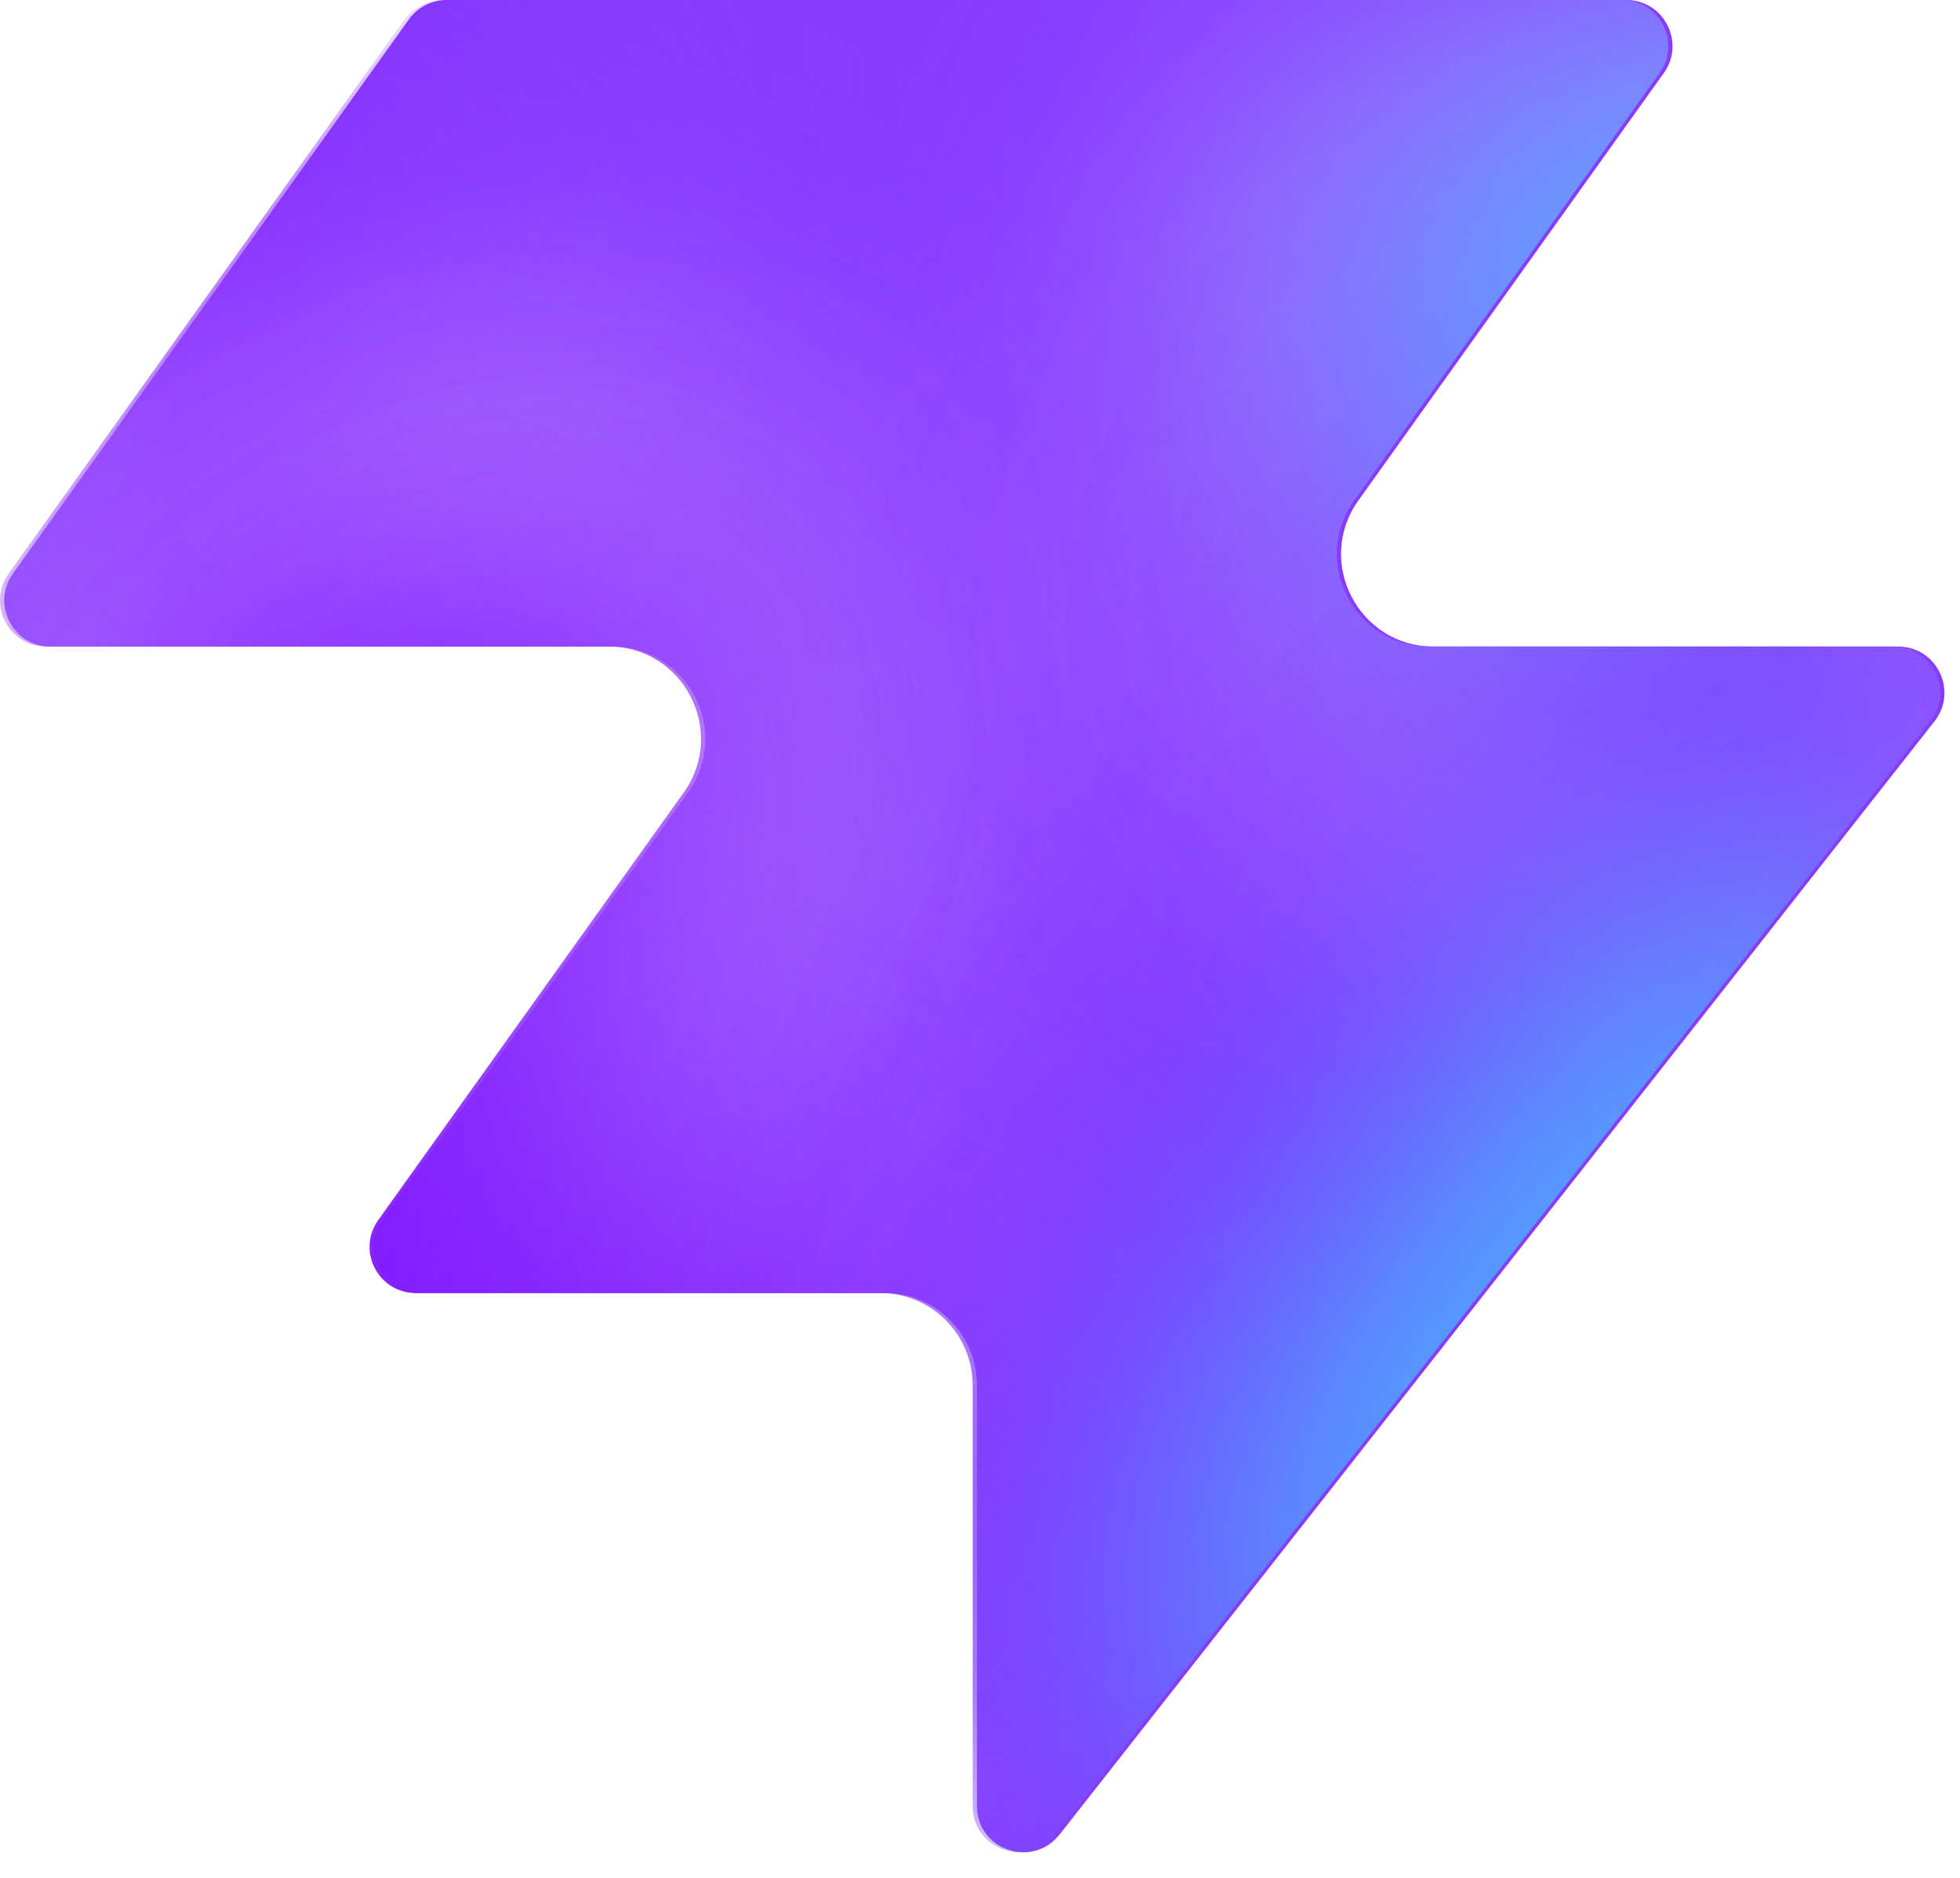
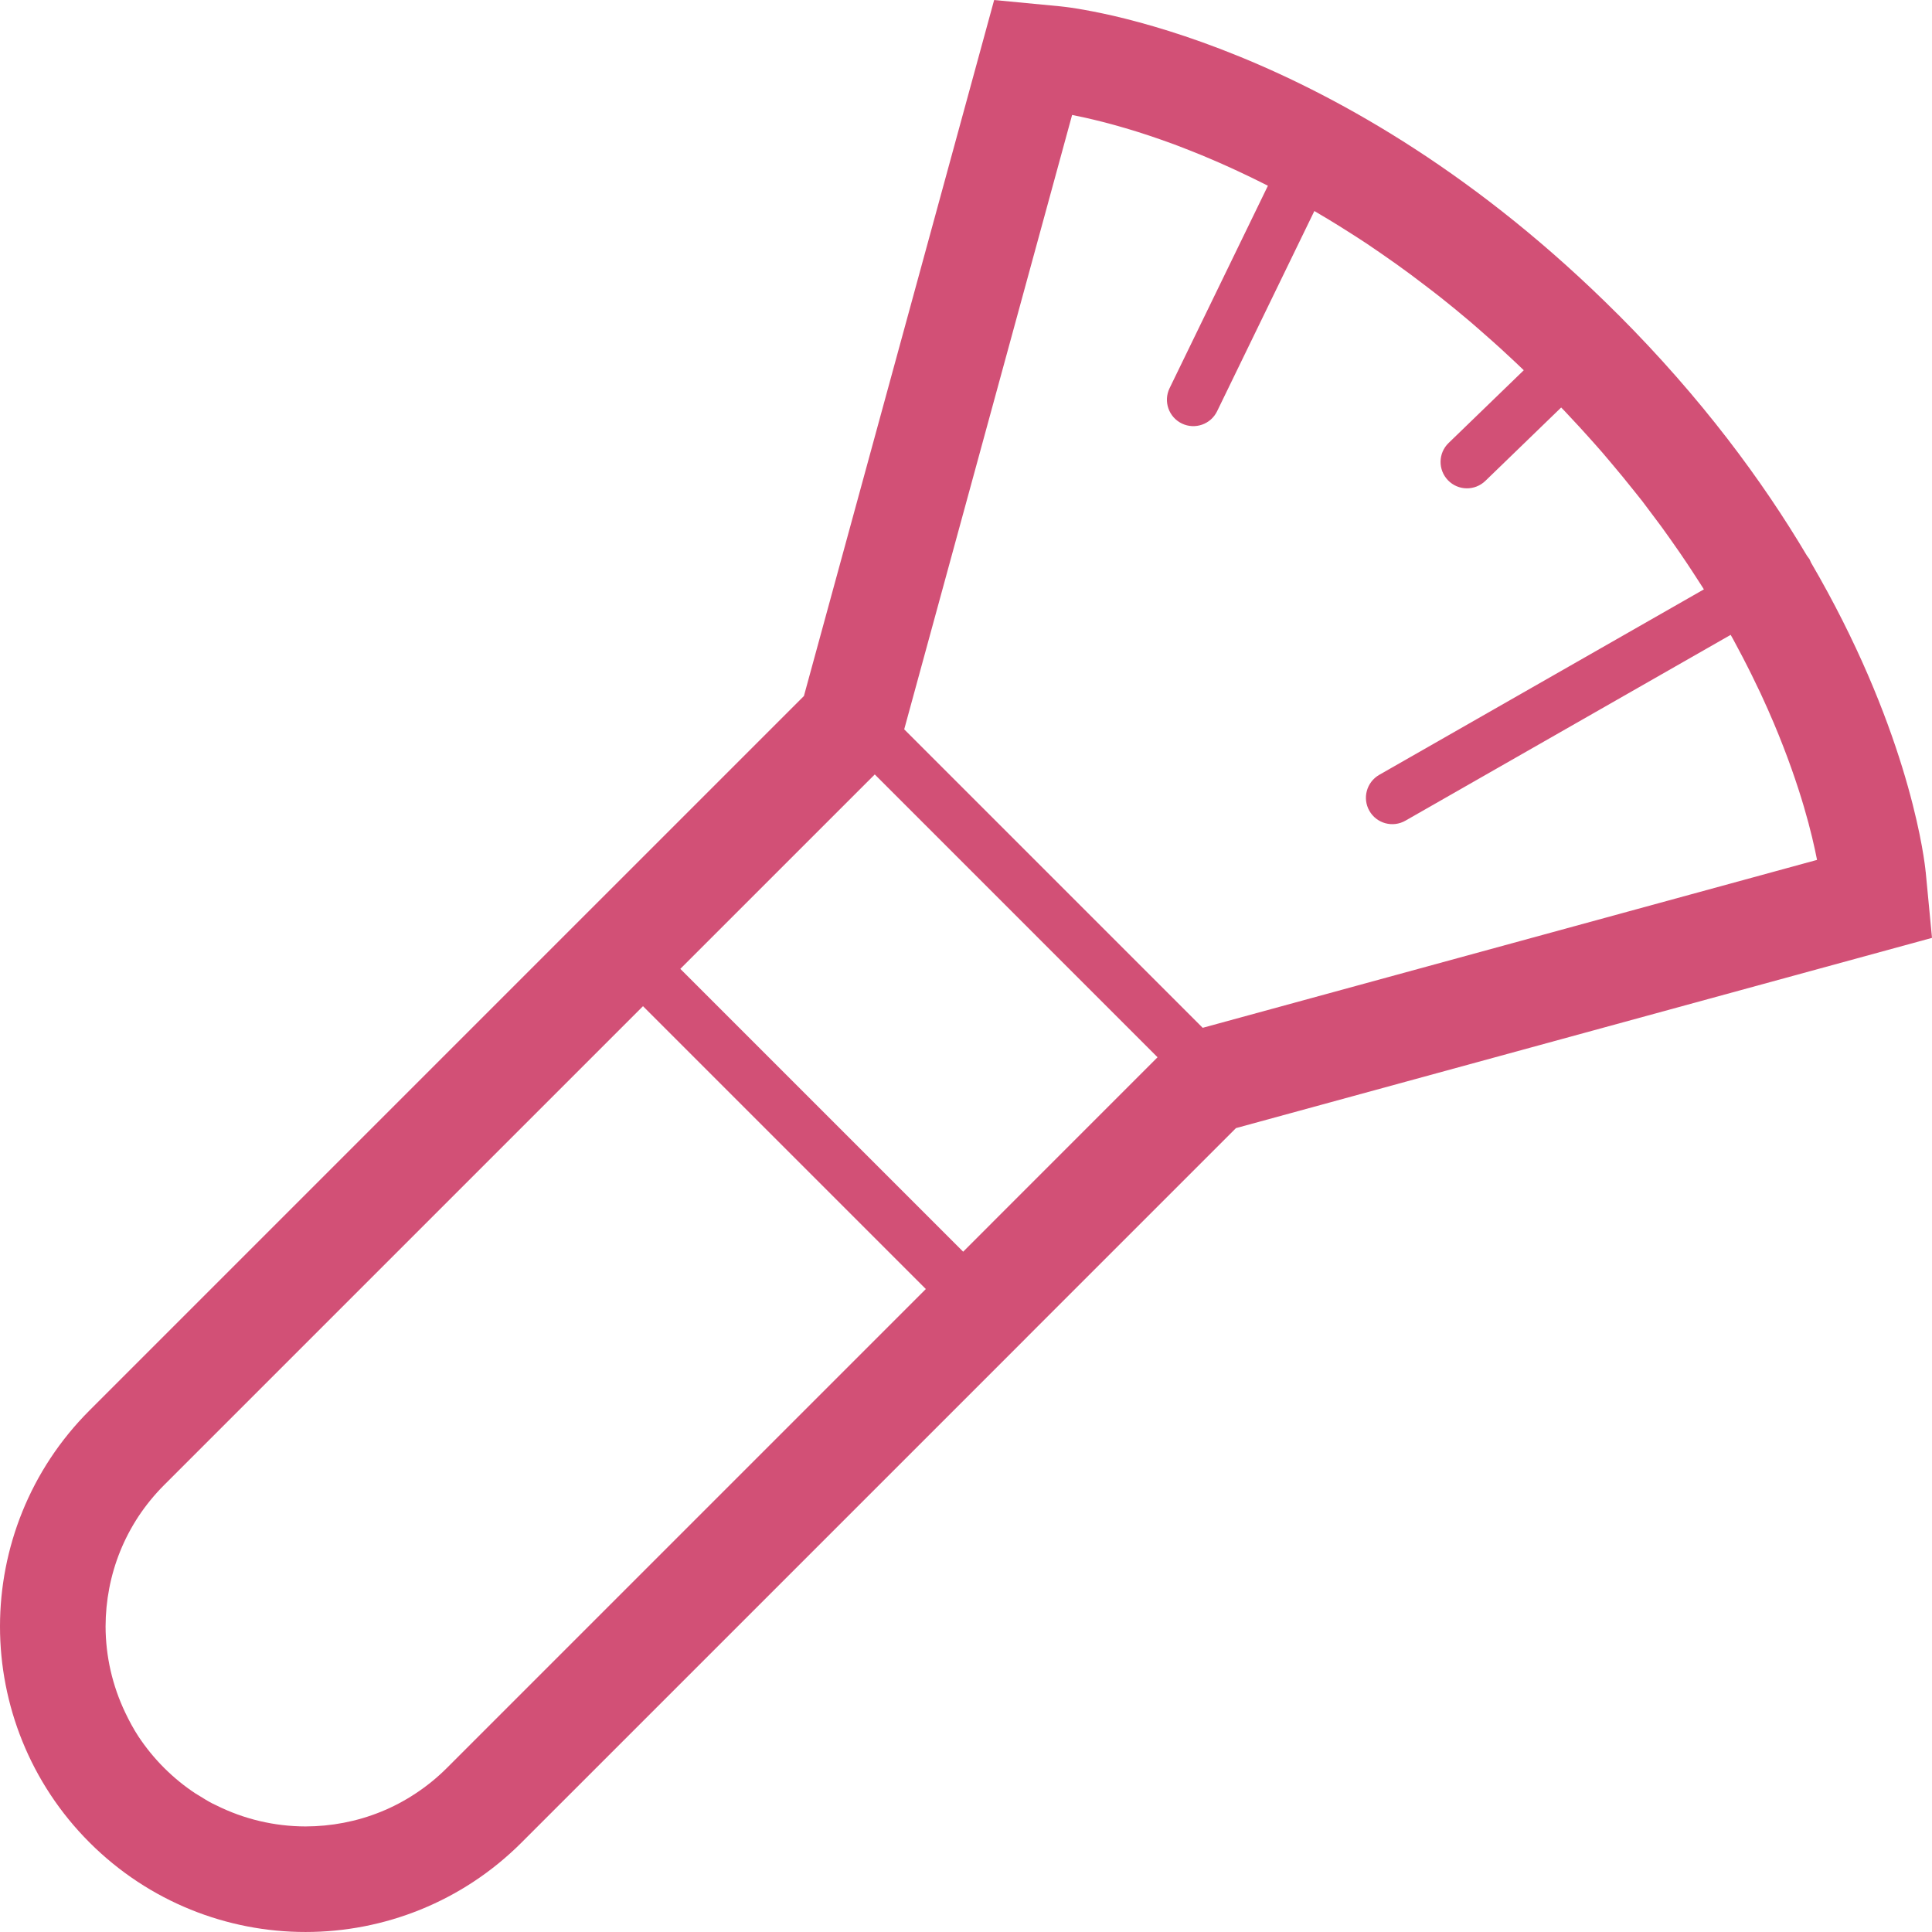
- <svg xmlns="http://www.w3.org/2000/svg" width="48" height="46" fill="none" viewBox="0 0 48 46">
-   <path fill="#863bff" d="M25.946 44.938c-.664.845-2.021.375-2.021-.698V33.937a2.26 2.26 0 0 0-2.262-2.262H10.287c-.92 0-1.456-1.04-.92-1.788l7.48-10.471c1.07-1.497 0-3.578-1.842-3.578H1.237c-.92 0-1.456-1.04-.92-1.788L10.013.474c.214-.297.556-.474.92-.474h28.894c.92 0 1.456 1.04.92 1.788l-7.48 10.471c-1.07 1.498 0 3.579 1.842 3.579h11.377c.943 0 1.473 1.088.89 1.83L25.947 44.94z" style="fill:#863bff;fill:color(display-p3 .525 .23 1);fill-opacity:1" />
-   <mask id="a" width="48" height="46" x="0" y="0" maskUnits="userSpaceOnUse" style="mask-type:alpha">
-     <path fill="#000" d="M25.842 44.938c-.664.844-2.021.375-2.021-.698V33.937a2.26 2.26 0 0 0-2.262-2.262H10.183c-.92 0-1.456-1.04-.92-1.788l7.48-10.471c1.07-1.498 0-3.579-1.842-3.579H1.133c-.92 0-1.456-1.04-.92-1.787L9.91.473c.214-.297.556-.474.92-.474h28.894c.92 0 1.456 1.04.92 1.788l-7.48 10.471c-1.07 1.498 0 3.578 1.842 3.578h11.377c.943 0 1.473 1.088.89 1.832L25.843 44.94z" style="fill:#000;fill-opacity:1" />
-   </mask>
-   <g mask="url(#a)">
-     <g filter="url(#b)">
-       <ellipse cx="5.508" cy="14.704" fill="#ede6ff" rx="5.508" ry="14.704" style="fill:#ede6ff;fill:color(display-p3 .927 .903 1);fill-opacity:1" transform="matrix(.00324 1 1 -.00324 -4.47 31.516)" />
-     </g>
-     <g filter="url(#c)">
-       <ellipse cx="10.399" cy="29.851" fill="#ede6ff" rx="10.399" ry="29.851" style="fill:#ede6ff;fill:color(display-p3 .927 .903 1);fill-opacity:1" transform="matrix(.00324 1 1 -.00324 -39.328 7.883)" />
-     </g>
-     <g filter="url(#d)">
-       <ellipse cx="5.508" cy="30.487" fill="#7e14ff" rx="5.508" ry="30.487" style="fill:#7e14ff;fill:color(display-p3 .492 .077 1);fill-opacity:1" transform="rotate(89.814 -25.913 -14.639)scale(1 -1)" />
-     </g>
-     <g filter="url(#e)">
-       <ellipse cx="5.508" cy="30.599" fill="#7e14ff" rx="5.508" ry="30.599" style="fill:#7e14ff;fill:color(display-p3 .492 .077 1);fill-opacity:1" transform="rotate(89.814 -32.644 -3.334)scale(1 -1)" />
-     </g>
-     <g filter="url(#f)">
-       <ellipse cx="5.508" cy="30.599" fill="#7e14ff" rx="5.508" ry="30.599" style="fill:#7e14ff;fill:color(display-p3 .492 .077 1);fill-opacity:1" transform="matrix(.00324 1 1 -.00324 -34.34 30.47)" />
-     </g>
-     <g filter="url(#g)">
-       <ellipse cx="14.072" cy="22.078" fill="#ede6ff" rx="14.072" ry="22.078" style="fill:#ede6ff;fill:color(display-p3 .927 .903 1);fill-opacity:1" transform="rotate(93.35 24.506 48.493)scale(-1 1)" />
-     </g>
-     <g filter="url(#h)">
-       <ellipse cx="3.47" cy="21.501" fill="#7e14ff" rx="3.47" ry="21.501" style="fill:#7e14ff;fill:color(display-p3 .492 .077 1);fill-opacity:1" transform="rotate(89.009 28.708 47.59)scale(-1 1)" />
-     </g>
-     <g filter="url(#i)">
-       <ellipse cx="3.47" cy="21.501" fill="#7e14ff" rx="3.47" ry="21.501" style="fill:#7e14ff;fill:color(display-p3 .492 .077 1);fill-opacity:1" transform="rotate(89.009 28.708 47.59)scale(-1 1)" />
-     </g>
-     <g filter="url(#j)">
-       <ellipse cx=".387" cy="8.972" fill="#7e14ff" rx="4.407" ry="29.108" style="fill:#7e14ff;fill:color(display-p3 .492 .077 1);fill-opacity:1" transform="rotate(39.51 .387 8.972)" />
-     </g>
-     <g filter="url(#k)">
-       <ellipse cx="47.523" cy="-6.092" fill="#7e14ff" rx="4.407" ry="29.108" style="fill:#7e14ff;fill:color(display-p3 .492 .077 1);fill-opacity:1" transform="rotate(37.892 47.523 -6.092)" />
-     </g>
-     <g filter="url(#l)">
-       <ellipse cx="41.412" cy="6.333" fill="#47bfff" rx="5.971" ry="9.665" style="fill:#47bfff;fill:color(display-p3 .28 .748 1);fill-opacity:1" transform="rotate(37.892 41.412 6.333)" />
-     </g>
-     <g filter="url(#m)">
-       <ellipse cx="-1.879" cy="38.332" fill="#7e14ff" rx="4.407" ry="29.108" style="fill:#7e14ff;fill:color(display-p3 .492 .077 1);fill-opacity:1" transform="rotate(37.892 -1.88 38.332)" />
-     </g>
-     <g filter="url(#n)">
-       <ellipse cx="-1.879" cy="38.332" fill="#7e14ff" rx="4.407" ry="29.108" style="fill:#7e14ff;fill:color(display-p3 .492 .077 1);fill-opacity:1" transform="rotate(37.892 -1.88 38.332)" />
-     </g>
-     <g filter="url(#o)">
-       <ellipse cx="35.651" cy="29.907" fill="#7e14ff" rx="4.407" ry="29.108" style="fill:#7e14ff;fill:color(display-p3 .492 .077 1);fill-opacity:1" transform="rotate(37.892 35.651 29.907)" />
-     </g>
-     <g filter="url(#p)">
-       <ellipse cx="38.418" cy="32.4" fill="#47bfff" rx="5.971" ry="15.297" style="fill:#47bfff;fill:color(display-p3 .28 .748 1);fill-opacity:1" transform="rotate(37.892 38.418 32.4)" />
-     </g>
+ <svg xmlns="http://www.w3.org/2000/svg" height="800px" width="800px" version="1.1" id="_x32_" viewBox="0 0 512 512" xml:space="preserve">
+   <style type="text/css">
+ 	.st0{fill:#d25076;}
+ </style>
+   <g>
+     <path class="st0" d="M510.321,230.969v0.118l-0.095-0.91c-0.675-5.794-5.495-38.609-30.302-81.11l-0.377-0.863l-0.691-0.942   c-11.806-19.893-27.947-41.78-50.023-63.886l-0.031-0.015v-0.016l-0.078-0.063c-36.756-36.771-72.961-57.166-100.28-68.314   c-13.676-5.582-25.121-8.855-33.349-10.771c-4.128-0.942-7.426-1.554-9.813-1.939c-1.193-0.196-2.151-0.322-2.873-0.416   l-0.894-0.102l-0.487-0.056l-17.569-1.679l-50.415,184.452l-52.535,52.534l-4.946,4.938L23.724,373.774   C7.93,389.554,0,410.357,0,431.027c0,20.67,7.945,41.474,23.724,57.253c15.779,15.779,36.583,23.731,57.245,23.716   c20.678,0.015,41.482-7.929,57.261-23.716l131.854-131.847l4.93-4.946l52.534-52.527L512,248.546L510.321,230.969z    M118.446,468.513c-2.59,2.591-5.385,4.851-8.321,6.783c-2.937,1.946-6.014,3.564-9.201,4.851   c-6.374,2.583-13.141,3.862-19.956,3.878c-8.164-0.016-16.282-1.9-23.724-5.629c-0.298-0.15-0.612-0.275-0.91-0.432   c-1.225-0.628-2.403-1.366-3.58-2.104c-0.314-0.196-0.628-0.362-0.941-0.565c-2.937-1.932-5.716-4.192-8.322-6.791   c-2.591-2.59-4.851-5.385-6.798-8.314c-1.319-2.017-2.449-4.128-3.47-6.264c-3.454-7.215-5.228-15.026-5.244-22.908   c0.016-6.798,1.303-13.566,3.878-19.94c1.288-3.179,2.905-6.264,4.836-9.208c1.947-2.928,4.208-5.723,6.798-8.314L170.4,266.649   l74.955,74.955L118.446,468.513z M255.247,331.712l-74.955-74.955l51.53-51.522l74.94,74.948L255.247,331.712z M318.725,272.38   l-79.1-79.1L284.12,30.463c2.12,0.408,4.836,1.013,7.991,1.814c0.283,0.071,0.55,0.134,0.832,0.212   c1.461,0.384,3.047,0.816,4.695,1.303c0.236,0.063,0.44,0.11,0.66,0.188c3.862,1.13,8.196,2.559,12.953,4.318   c0.236,0.094,0.502,0.196,0.753,0.283c2.088,0.801,4.271,1.649,6.516,2.575c0.455,0.188,0.942,0.392,1.413,0.596   c2.104,0.88,4.255,1.822,6.469,2.834c0.565,0.243,1.114,0.51,1.664,0.77c2.245,1.043,4.553,2.158,6.892,3.336   c0.346,0.181,0.706,0.353,1.052,0.534l-26.064,53.657c-1.68,3.478-0.236,7.654,3.25,9.35c3.469,1.68,7.646,0.236,9.342-3.235   l25.78-53.076c1.288,0.761,2.622,1.555,3.941,2.347c1.664,1.005,3.328,2.049,5.024,3.125c1.633,1.028,3.234,2.056,4.883,3.148   c1.209,0.809,2.433,1.656,3.658,2.496c1.397,0.958,2.794,1.939,4.208,2.944c1.272,0.927,2.575,1.853,3.862,2.81   c1.444,1.068,2.92,2.199,4.38,3.314c1.24,0.958,2.481,1.892,3.736,2.896c2.481,1.97,4.993,4.028,7.505,6.163   c1.209,1.021,2.434,2.12,3.658,3.187c1.554,1.366,3.108,2.732,4.663,4.153c1.303,1.186,2.621,2.41,3.925,3.65   c0.691,0.636,1.366,1.311,2.056,1.962l-19.924,19.281c-2.779,2.677-2.842,7.112-0.157,9.884c2.685,2.779,7.096,2.85,9.891,0.165   l20.097-19.454c0.283,0.299,0.581,0.597,0.864,0.879c1.366,1.445,2.684,2.866,4.003,4.294c0.786,0.855,1.555,1.712,2.324,2.567   c1.272,1.421,2.544,2.834,3.768,4.248c0.722,0.84,1.413,1.672,2.12,2.504c2.166,2.558,4.255,5.087,6.248,7.607   c0.723,0.903,1.461,1.814,2.168,2.716c0.878,1.154,1.726,2.284,2.575,3.43c0.863,1.146,1.726,2.277,2.558,3.423   c0.77,1.044,1.508,2.088,2.246,3.14c0.879,1.24,1.759,2.481,2.591,3.706c0.644,0.942,1.288,1.884,1.9,2.81   c0.942,1.397,1.837,2.794,2.732,4.176c0.486,0.754,0.988,1.507,1.46,2.262c0.094,0.14,0.173,0.29,0.267,0.432l-86.04,49.158   c-3.344,1.924-4.522,6.186-2.606,9.538c1.916,3.36,6.186,4.522,9.546,2.606l86.196-49.245c0.22,0.392,0.456,0.801,0.675,1.201   c0.424,0.769,0.801,1.507,1.209,2.268c0.894,1.657,1.759,3.313,2.575,4.938c0.377,0.707,0.722,1.413,1.068,2.127   c0.816,1.672,1.617,3.321,2.386,4.938c0.252,0.565,0.502,1.107,0.754,1.656c0.816,1.767,1.585,3.494,2.292,5.174   c0.173,0.392,0.346,0.769,0.502,1.154c3.548,8.424,6.123,15.913,7.96,22.138c1.743,5.927,2.811,10.669,3.47,14.044L318.725,272.38z   " />
  </g>
-   <defs>
-     <filter id="b" width="60.045" height="41.654" x="-19.77" y="16.149" color-interpolation-filters="sRGB" filterUnits="userSpaceOnUse">
-       <feFlood flood-opacity="0" result="BackgroundImageFix" />
-       <feBlend in="SourceGraphic" in2="BackgroundImageFix" result="shape" />
-       <feGaussianBlur result="effect1_foregroundBlur_2002_17158" stdDeviation="7.659" />
-     </filter>
-     <filter id="c" width="90.34" height="51.437" x="-54.613" y="-7.533" color-interpolation-filters="sRGB" filterUnits="userSpaceOnUse">
-       <feFlood flood-opacity="0" result="BackgroundImageFix" />
-       <feBlend in="SourceGraphic" in2="BackgroundImageFix" result="shape" />
-       <feGaussianBlur result="effect1_foregroundBlur_2002_17158" stdDeviation="7.659" />
-     </filter>
-     <filter id="d" width="79.355" height="29.4" x="-49.64" y="2.03" color-interpolation-filters="sRGB" filterUnits="userSpaceOnUse">
-       <feFlood flood-opacity="0" result="BackgroundImageFix" />
-       <feBlend in="SourceGraphic" in2="BackgroundImageFix" result="shape" />
-       <feGaussianBlur result="effect1_foregroundBlur_2002_17158" stdDeviation="4.596" />
-     </filter>
-     <filter id="e" width="79.579" height="29.4" x="-45.045" y="20.029" color-interpolation-filters="sRGB" filterUnits="userSpaceOnUse">
-       <feFlood flood-opacity="0" result="BackgroundImageFix" />
-       <feBlend in="SourceGraphic" in2="BackgroundImageFix" result="shape" />
-       <feGaussianBlur result="effect1_foregroundBlur_2002_17158" stdDeviation="4.596" />
-     </filter>
-     <filter id="f" width="79.579" height="29.4" x="-43.513" y="21.178" color-interpolation-filters="sRGB" filterUnits="userSpaceOnUse">
-       <feFlood flood-opacity="0" result="BackgroundImageFix" />
-       <feBlend in="SourceGraphic" in2="BackgroundImageFix" result="shape" />
-       <feGaussianBlur result="effect1_foregroundBlur_2002_17158" stdDeviation="4.596" />
-     </filter>
-     <filter id="g" width="74.749" height="58.852" x="15.756" y="-17.901" color-interpolation-filters="sRGB" filterUnits="userSpaceOnUse">
-       <feFlood flood-opacity="0" result="BackgroundImageFix" />
-       <feBlend in="SourceGraphic" in2="BackgroundImageFix" result="shape" />
-       <feGaussianBlur result="effect1_foregroundBlur_2002_17158" stdDeviation="7.659" />
-     </filter>
-     <filter id="h" width="61.377" height="25.362" x="23.548" y="2.284" color-interpolation-filters="sRGB" filterUnits="userSpaceOnUse">
-       <feFlood flood-opacity="0" result="BackgroundImageFix" />
-       <feBlend in="SourceGraphic" in2="BackgroundImageFix" result="shape" />
-       <feGaussianBlur result="effect1_foregroundBlur_2002_17158" stdDeviation="4.596" />
-     </filter>
-     <filter id="i" width="61.377" height="25.362" x="23.548" y="2.284" color-interpolation-filters="sRGB" filterUnits="userSpaceOnUse">
-       <feFlood flood-opacity="0" result="BackgroundImageFix" />
-       <feBlend in="SourceGraphic" in2="BackgroundImageFix" result="shape" />
-       <feGaussianBlur result="effect1_foregroundBlur_2002_17158" stdDeviation="4.596" />
-     </filter>
-     <filter id="j" width="56.045" height="63.649" x="-27.636" y="-22.853" color-interpolation-filters="sRGB" filterUnits="userSpaceOnUse">
-       <feFlood flood-opacity="0" result="BackgroundImageFix" />
-       <feBlend in="SourceGraphic" in2="BackgroundImageFix" result="shape" />
-       <feGaussianBlur result="effect1_foregroundBlur_2002_17158" stdDeviation="4.596" />
-     </filter>
-     <filter id="k" width="54.814" height="64.646" x="20.116" y="-38.415" color-interpolation-filters="sRGB" filterUnits="userSpaceOnUse">
-       <feFlood flood-opacity="0" result="BackgroundImageFix" />
-       <feBlend in="SourceGraphic" in2="BackgroundImageFix" result="shape" />
-       <feGaussianBlur result="effect1_foregroundBlur_2002_17158" stdDeviation="4.596" />
-     </filter>
-     <filter id="l" width="33.541" height="35.313" x="24.641" y="-11.323" color-interpolation-filters="sRGB" filterUnits="userSpaceOnUse">
-       <feFlood flood-opacity="0" result="BackgroundImageFix" />
-       <feBlend in="SourceGraphic" in2="BackgroundImageFix" result="shape" />
-       <feGaussianBlur result="effect1_foregroundBlur_2002_17158" stdDeviation="4.596" />
-     </filter>
-     <filter id="m" width="54.814" height="64.646" x="-29.286" y="6.009" color-interpolation-filters="sRGB" filterUnits="userSpaceOnUse">
-       <feFlood flood-opacity="0" result="BackgroundImageFix" />
-       <feBlend in="SourceGraphic" in2="BackgroundImageFix" result="shape" />
-       <feGaussianBlur result="effect1_foregroundBlur_2002_17158" stdDeviation="4.596" />
-     </filter>
-     <filter id="n" width="54.814" height="64.646" x="-29.286" y="6.009" color-interpolation-filters="sRGB" filterUnits="userSpaceOnUse">
-       <feFlood flood-opacity="0" result="BackgroundImageFix" />
-       <feBlend in="SourceGraphic" in2="BackgroundImageFix" result="shape" />
-       <feGaussianBlur result="effect1_foregroundBlur_2002_17158" stdDeviation="4.596" />
-     </filter>
-     <filter id="o" width="54.814" height="64.646" x="8.244" y="-2.416" color-interpolation-filters="sRGB" filterUnits="userSpaceOnUse">
-       <feFlood flood-opacity="0" result="BackgroundImageFix" />
-       <feBlend in="SourceGraphic" in2="BackgroundImageFix" result="shape" />
-       <feGaussianBlur result="effect1_foregroundBlur_2002_17158" stdDeviation="4.596" />
-     </filter>
-     <filter id="p" width="39.409" height="43.623" x="18.713" y="10.588" color-interpolation-filters="sRGB" filterUnits="userSpaceOnUse">
-       <feFlood flood-opacity="0" result="BackgroundImageFix" />
-       <feBlend in="SourceGraphic" in2="BackgroundImageFix" result="shape" />
-       <feGaussianBlur result="effect1_foregroundBlur_2002_17158" stdDeviation="4.596" />
-     </filter>
-   </defs>
</svg>
